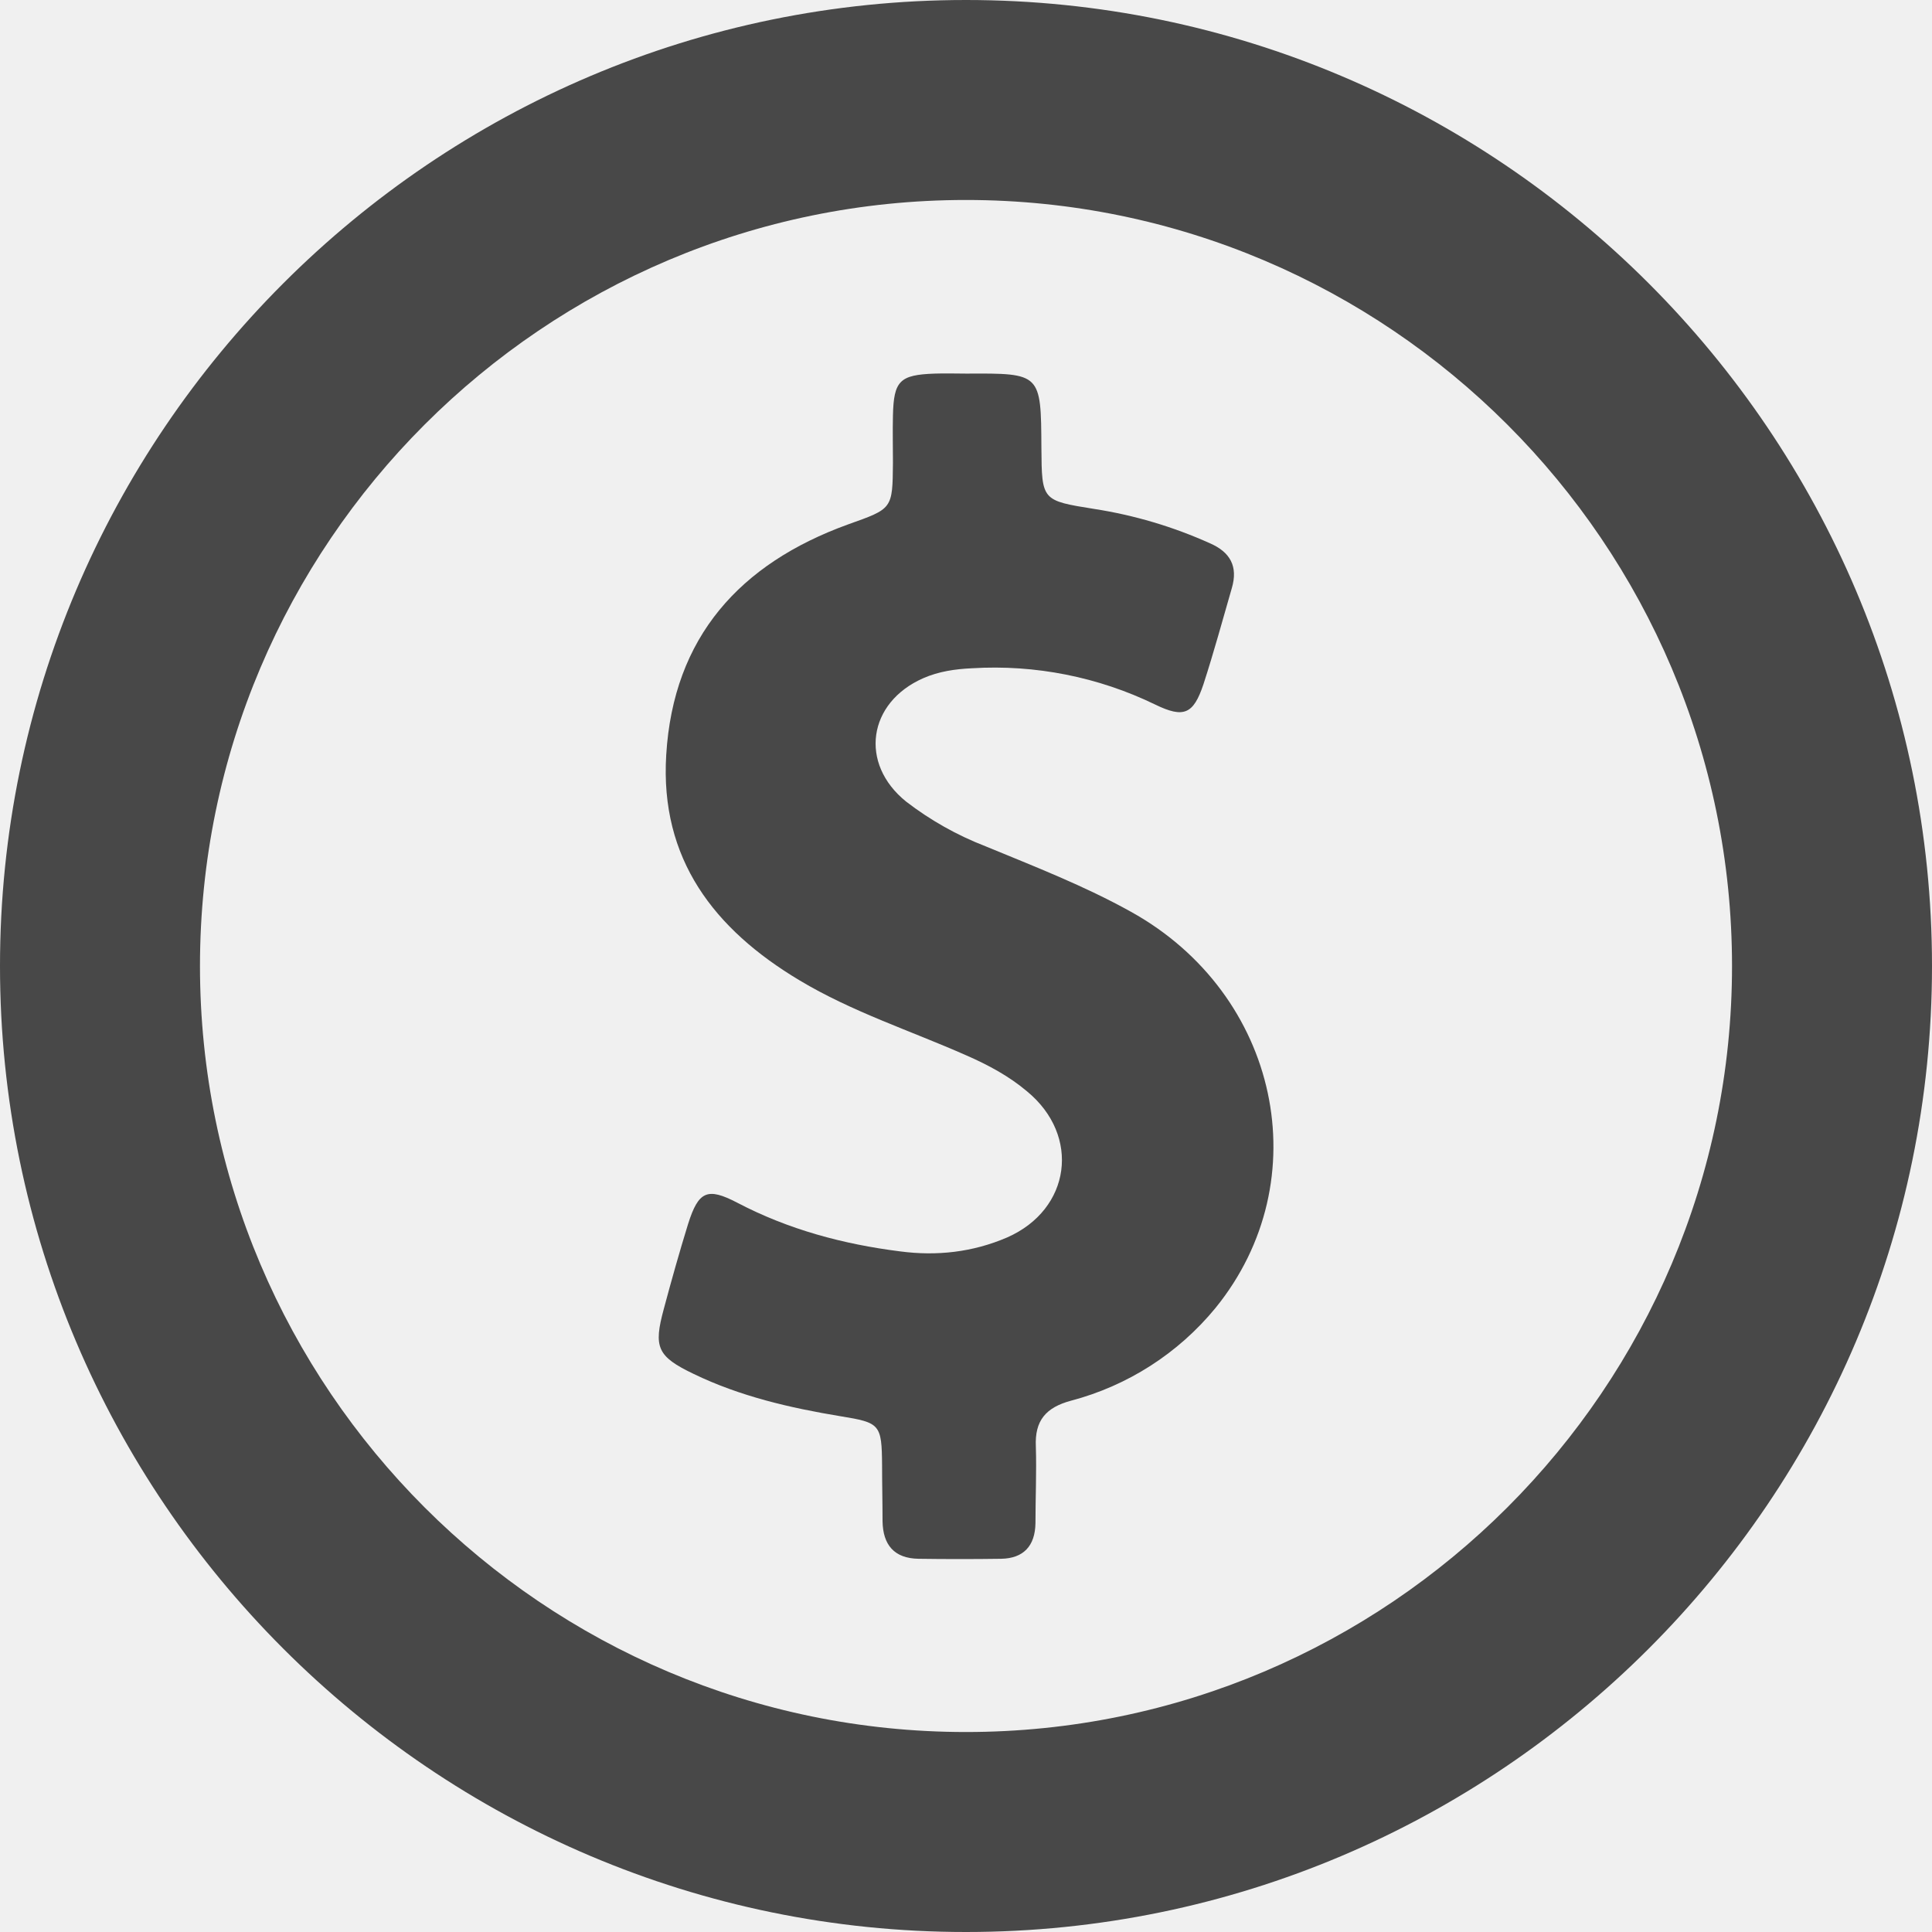
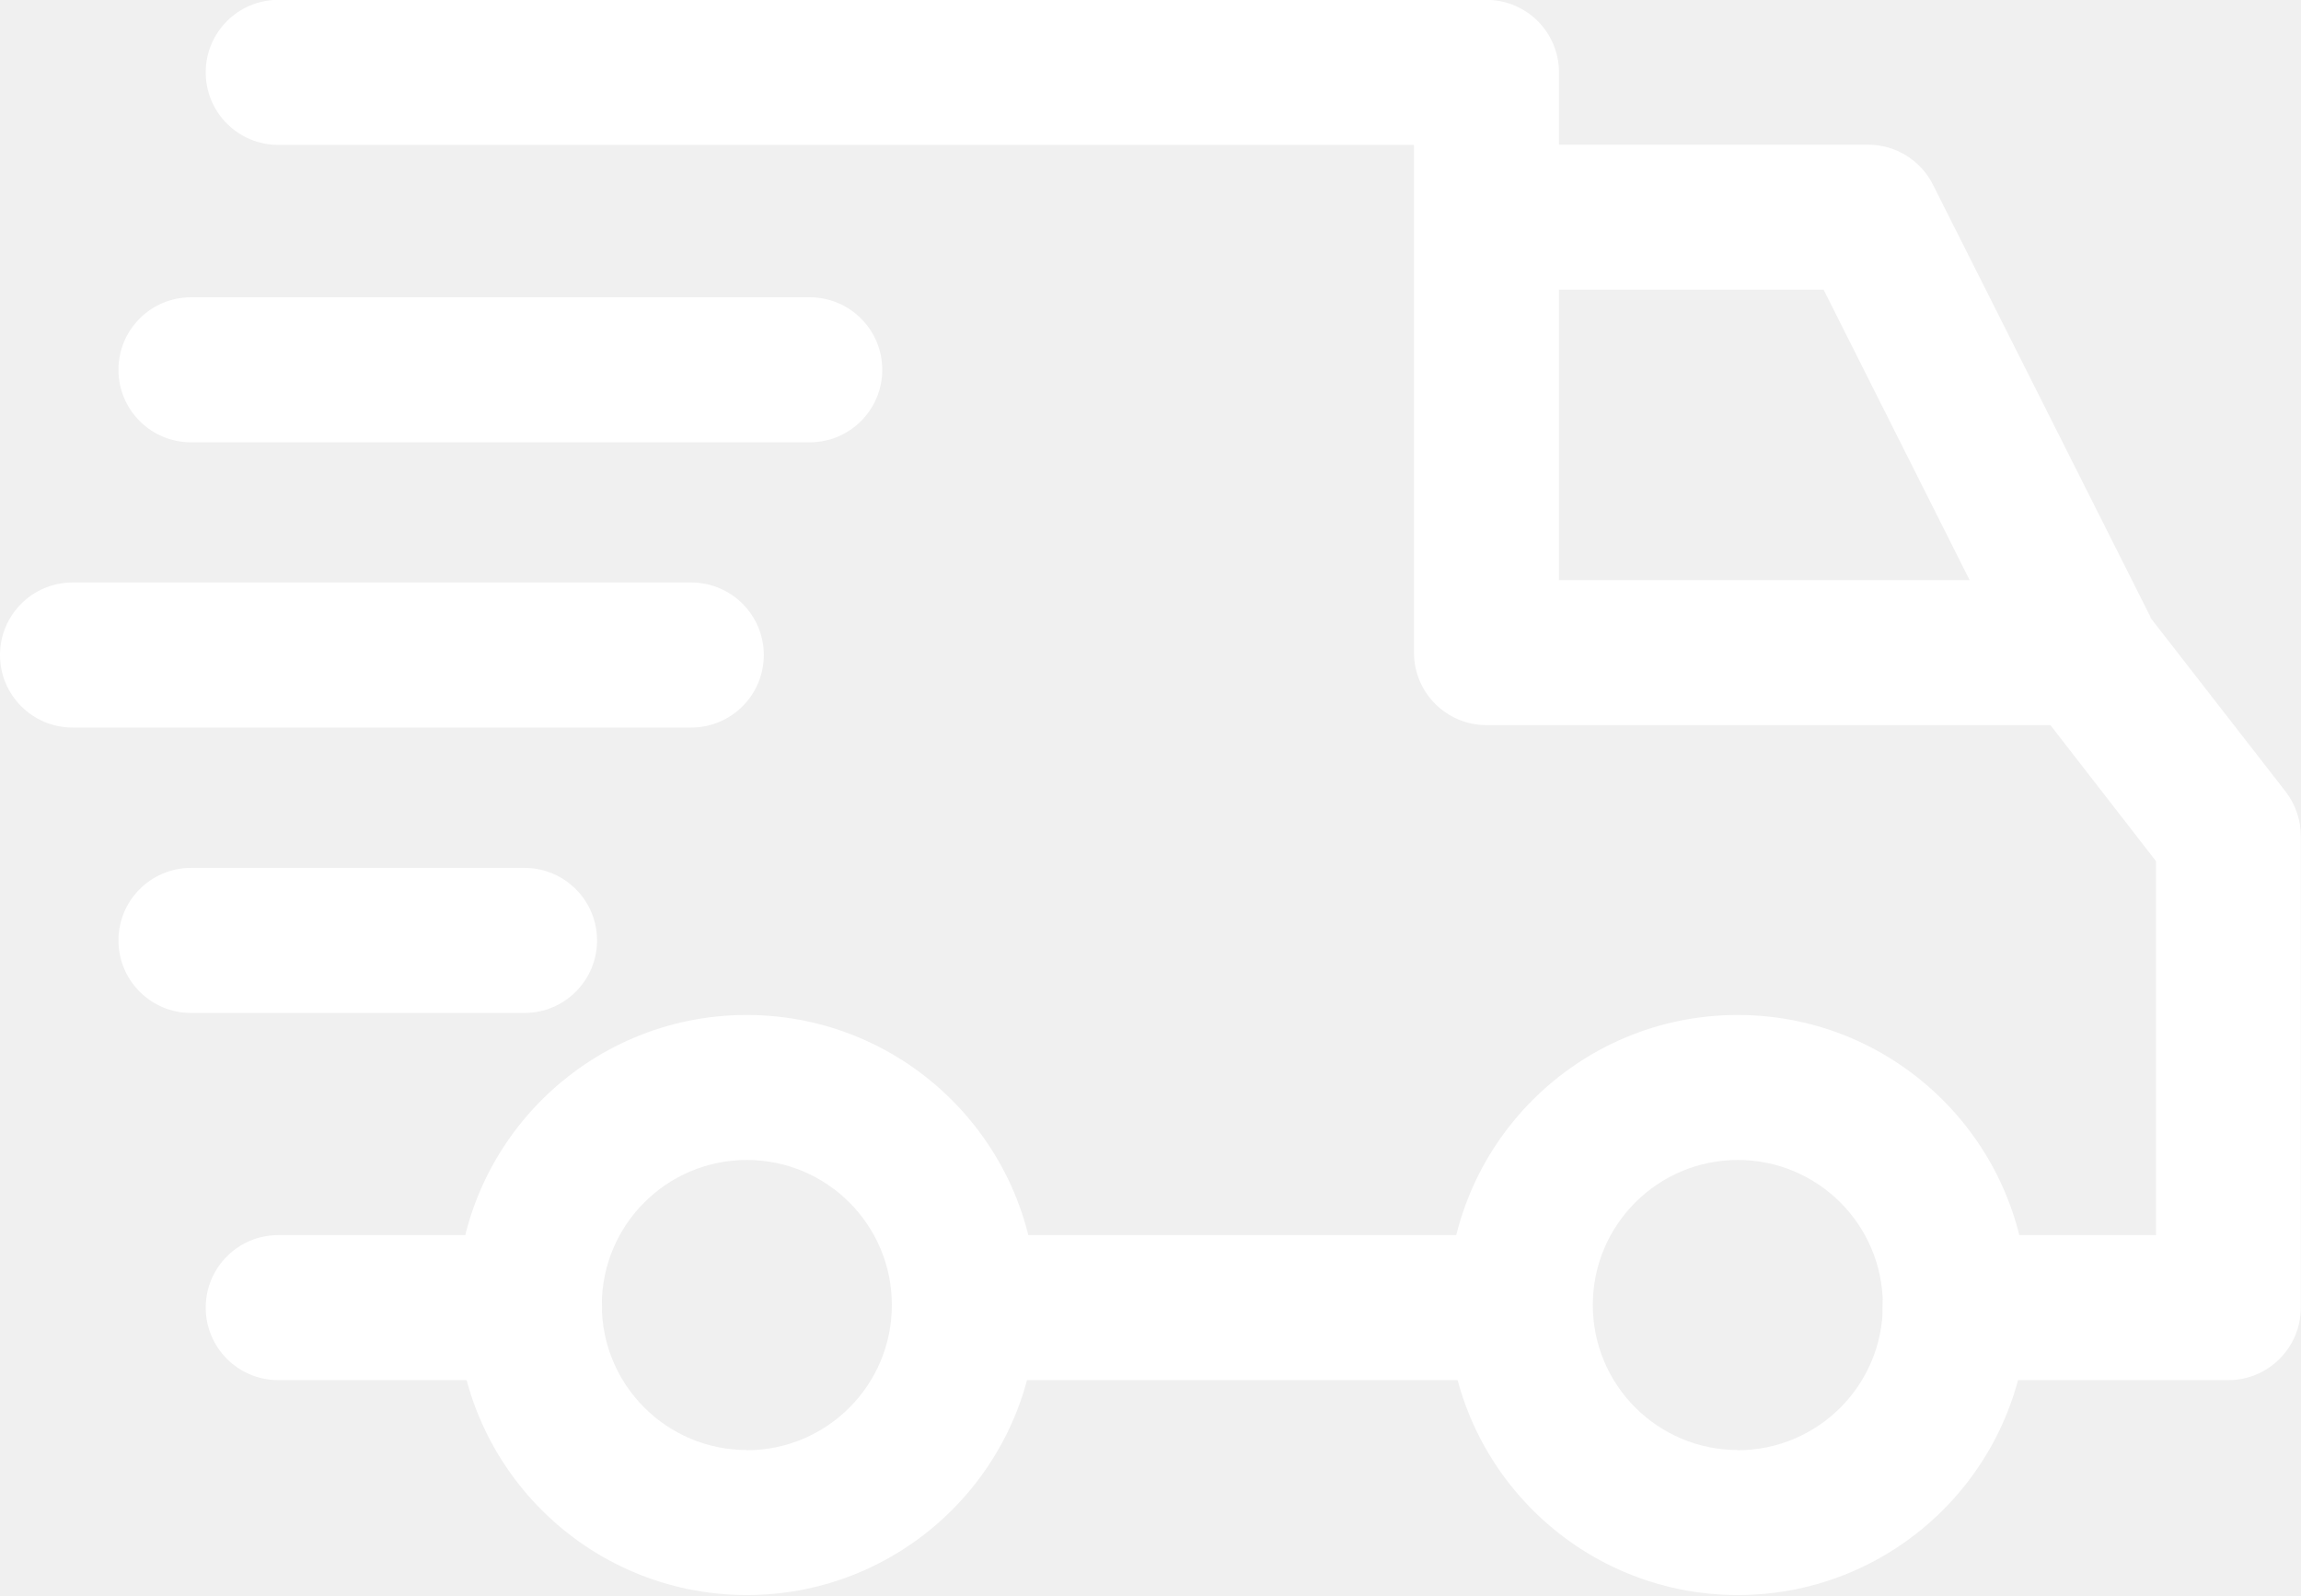
- <svg xmlns="http://www.w3.org/2000/svg" width="24.713" height="24.713" viewBox="222.804 767.356 24.713 24.713">
-   <g data-name="coin">
-     <g data-name="Group 69874">
-       <path d="M235.16 767.356c-6.811 0-12.356 5.545-12.356 12.357 0 6.811 5.545 12.356 12.356 12.356 6.812 0 12.357-5.545 12.357-12.356 0-6.812-5.545-12.357-12.357-12.357Zm0 22.155c-5.402 0-9.798-4.396-9.798-9.798 0-5.403 4.396-9.799 9.798-9.799s9.799 4.396 9.799 9.799c0 5.402-4.397 9.798-9.799 9.798Z" fill="#484848" fill-rule="evenodd" data-name="Path 2903" />
-       <path d="M237.269 779.018c-.597-.332-1.23-.577-1.859-.837a4.063 4.063 0 0 1-1.016-.572c-.602-.485-.49-1.266.22-1.578.199-.087.408-.117.623-.127a4.712 4.712 0 0 1 2.343.464c.368.179.49.123.618-.26.133-.409.245-.822.363-1.23.081-.276-.02-.46-.281-.573a5.75 5.75 0 0 0-1.48-.439c-.67-.107-.67-.107-.675-.781-.005-.955-.005-.955-.955-.95-.137 0-.275-.005-.413 0-.444.016-.521.092-.531.536-.005.2 0 .404 0 .603-.005.597-.005.587-.577.791-1.379.5-2.232 1.44-2.323 2.947-.082 1.332.612 2.23 1.705 2.884.674.404 1.42.644 2.134.96.281.123.547.266.776.46.69.567.562 1.511-.255 1.869-.439.189-.899.24-1.368.178-.73-.092-1.43-.28-2.084-.623-.382-.199-.495-.148-.628.271-.112.363-.214.725-.311 1.088-.133.49-.087.607.383.832.592.286 1.23.434 1.879.541.505.082.526.102.53.628 0 .24.006.48.006.715.005.301.148.475.46.48.352.005.704.005 1.057 0 .285-.005.434-.163.439-.454 0-.327.015-.654.005-.98-.016-.333.127-.501.449-.588a3.566 3.566 0 0 0 1.848-1.185c1.328-1.633.817-4.018-1.082-5.07Z" fill="#484848" fill-rule="evenodd" data-name="Path 2904" />
+ <svg xmlns="http://www.w3.org/2000/svg" width="34.304" height="23.782" viewBox="0 0 34.304 23.782">
+   <g id="delivery" transform="translate(0 -78.521)">
+     <g id="Group_69856" data-name="Group 69856" transform="translate(21.584 93.655)">
+       <g id="Group_69855" data-name="Group 69855">
+         <path id="Path_2881" data-name="Path 2881" d="M326.475,304.4a4.324,4.324,0,1,0,4.324,4.324A4.329,4.329,0,0,0,326.475,304.4Zm0,6.486a2.162,2.162,0,1,1,2.162-2.162A2.164,2.164,0,0,1,326.475,310.889Z" transform="translate(-322.151 -304.403)" fill="#FFF" />
+       </g>
+     </g>
+     <g id="Group_69858" data-name="Group 69858" transform="translate(6.81 93.655)">
+       <g id="Group_69857" data-name="Group 69857">
+         <path id="Path_2882" data-name="Path 2882" d="M105.971,304.4a4.324,4.324,0,1,0,4.324,4.324A4.329,4.329,0,0,0,105.971,304.4Zm0,6.486a2.162,2.162,0,1,1,2.162-2.162A2.164,2.164,0,0,1,105.971,310.889Z" transform="translate(-101.647 -304.403)" fill="#FFF" />
+       </g>
+     </g>
+     <g id="Group_69860" data-name="Group 69860" transform="translate(22.16 80.683)">
+       <g id="Group_69859" data-name="Group 69859" transform="translate(0 0)">
+         <path id="Path_2883" data-name="Path 2883" d="M337.415,111.385a1.082,1.082,0,0,0-.966-.6h-5.693v2.162h5.027l2.944,5.855,1.932-.971Z" transform="translate(-330.756 -110.79)" fill="#FFF" />
+       </g>
+     </g>
+     <g id="Group_69862" data-name="Group 69862" transform="translate(14.485 96.934)">
+       <g id="Group_69861" data-name="Group 69861" transform="translate(0 0)">
+         <rect id="Rectangle_18112" data-name="Rectangle 18112" width="8.18" height="2.162" fill="#FFF" />
+       </g>
+     </g>
+     <g id="Group_69864" data-name="Group 69864" transform="translate(3.063 96.934)">
+       <g id="Group_69863" data-name="Group 69863" transform="translate(0 0)">
+         <path id="Path_2884" data-name="Path 2884" d="M50.543,353.345H46.8a1.081,1.081,0,1,0,0,2.162h3.747a1.081,1.081,0,1,0,0-2.162Z" transform="translate(-45.715 -353.345)" fill="#FFF" />
+       </g>
+     </g>
+     <g id="Group_69866" data-name="Group 69866" transform="translate(3.063 78.521)">
+       <g id="Group_69865" data-name="Group 69865" transform="translate(0 0)">
+         <path id="Path_2885" data-name="Path 2885" d="M76.729,90.325,74.6,87.587a1.08,1.08,0,0,0-.854-.418H65.894V79.6a1.081,1.081,0,0,0-1.081-1.081H46.8a1.081,1.081,0,0,0,0,2.162H63.732V88.25a1.081,1.081,0,0,0,1.081,1.081h8.407l1.574,2.028v5.575H71.8a1.081,1.081,0,0,0,0,2.162h4.072a1.081,1.081,0,0,0,1.081-1.081V90.988A1.082,1.082,0,0,0,76.729,90.325Z" transform="translate(-45.715 -78.521)" fill="#FFF" />
+       </g>
+     </g>
+     <g id="Group_69868" data-name="Group 69868" transform="translate(1.766 91.457)">
+       <g id="Group_69867" data-name="Group 69867" transform="translate(0 0)">
+         <path id="Path_2886" data-name="Path 2886" d="M32.407,271.6H27.434a1.081,1.081,0,0,0,0,2.162h4.973a1.081,1.081,0,0,0,0-2.162Z" transform="translate(-26.353 -271.597)" fill="#FFF" />
+       </g>
+     </g>
+     <g id="Group_69870" data-name="Group 69870" transform="translate(0 87.205)">
+       <g id="Group_69869" data-name="Group 69869" transform="translate(0 0)">
+         <path id="Path_2887" data-name="Path 2887" d="M10.305,208.134H1.081a1.081,1.081,0,0,0,0,2.162h9.225a1.081,1.081,0,0,0,0-2.162Z" transform="translate(0 -208.134)" fill="#FFF" />
+       </g>
+     </g>
+     <g id="Group_69872" data-name="Group 69872" transform="translate(1.766 82.953)">
+       <g id="Group_69871" data-name="Group 69871" transform="translate(0 0)">
+         <path id="Path_2888" data-name="Path 2888" d="M36.658,144.672H27.434a1.081,1.081,0,0,0,0,2.162h9.225a1.081,1.081,0,1,0,0-2.162Z" transform="translate(-26.353 -144.672)" fill="#FFF" />
+       </g>
    </g>
  </g>
</svg>
